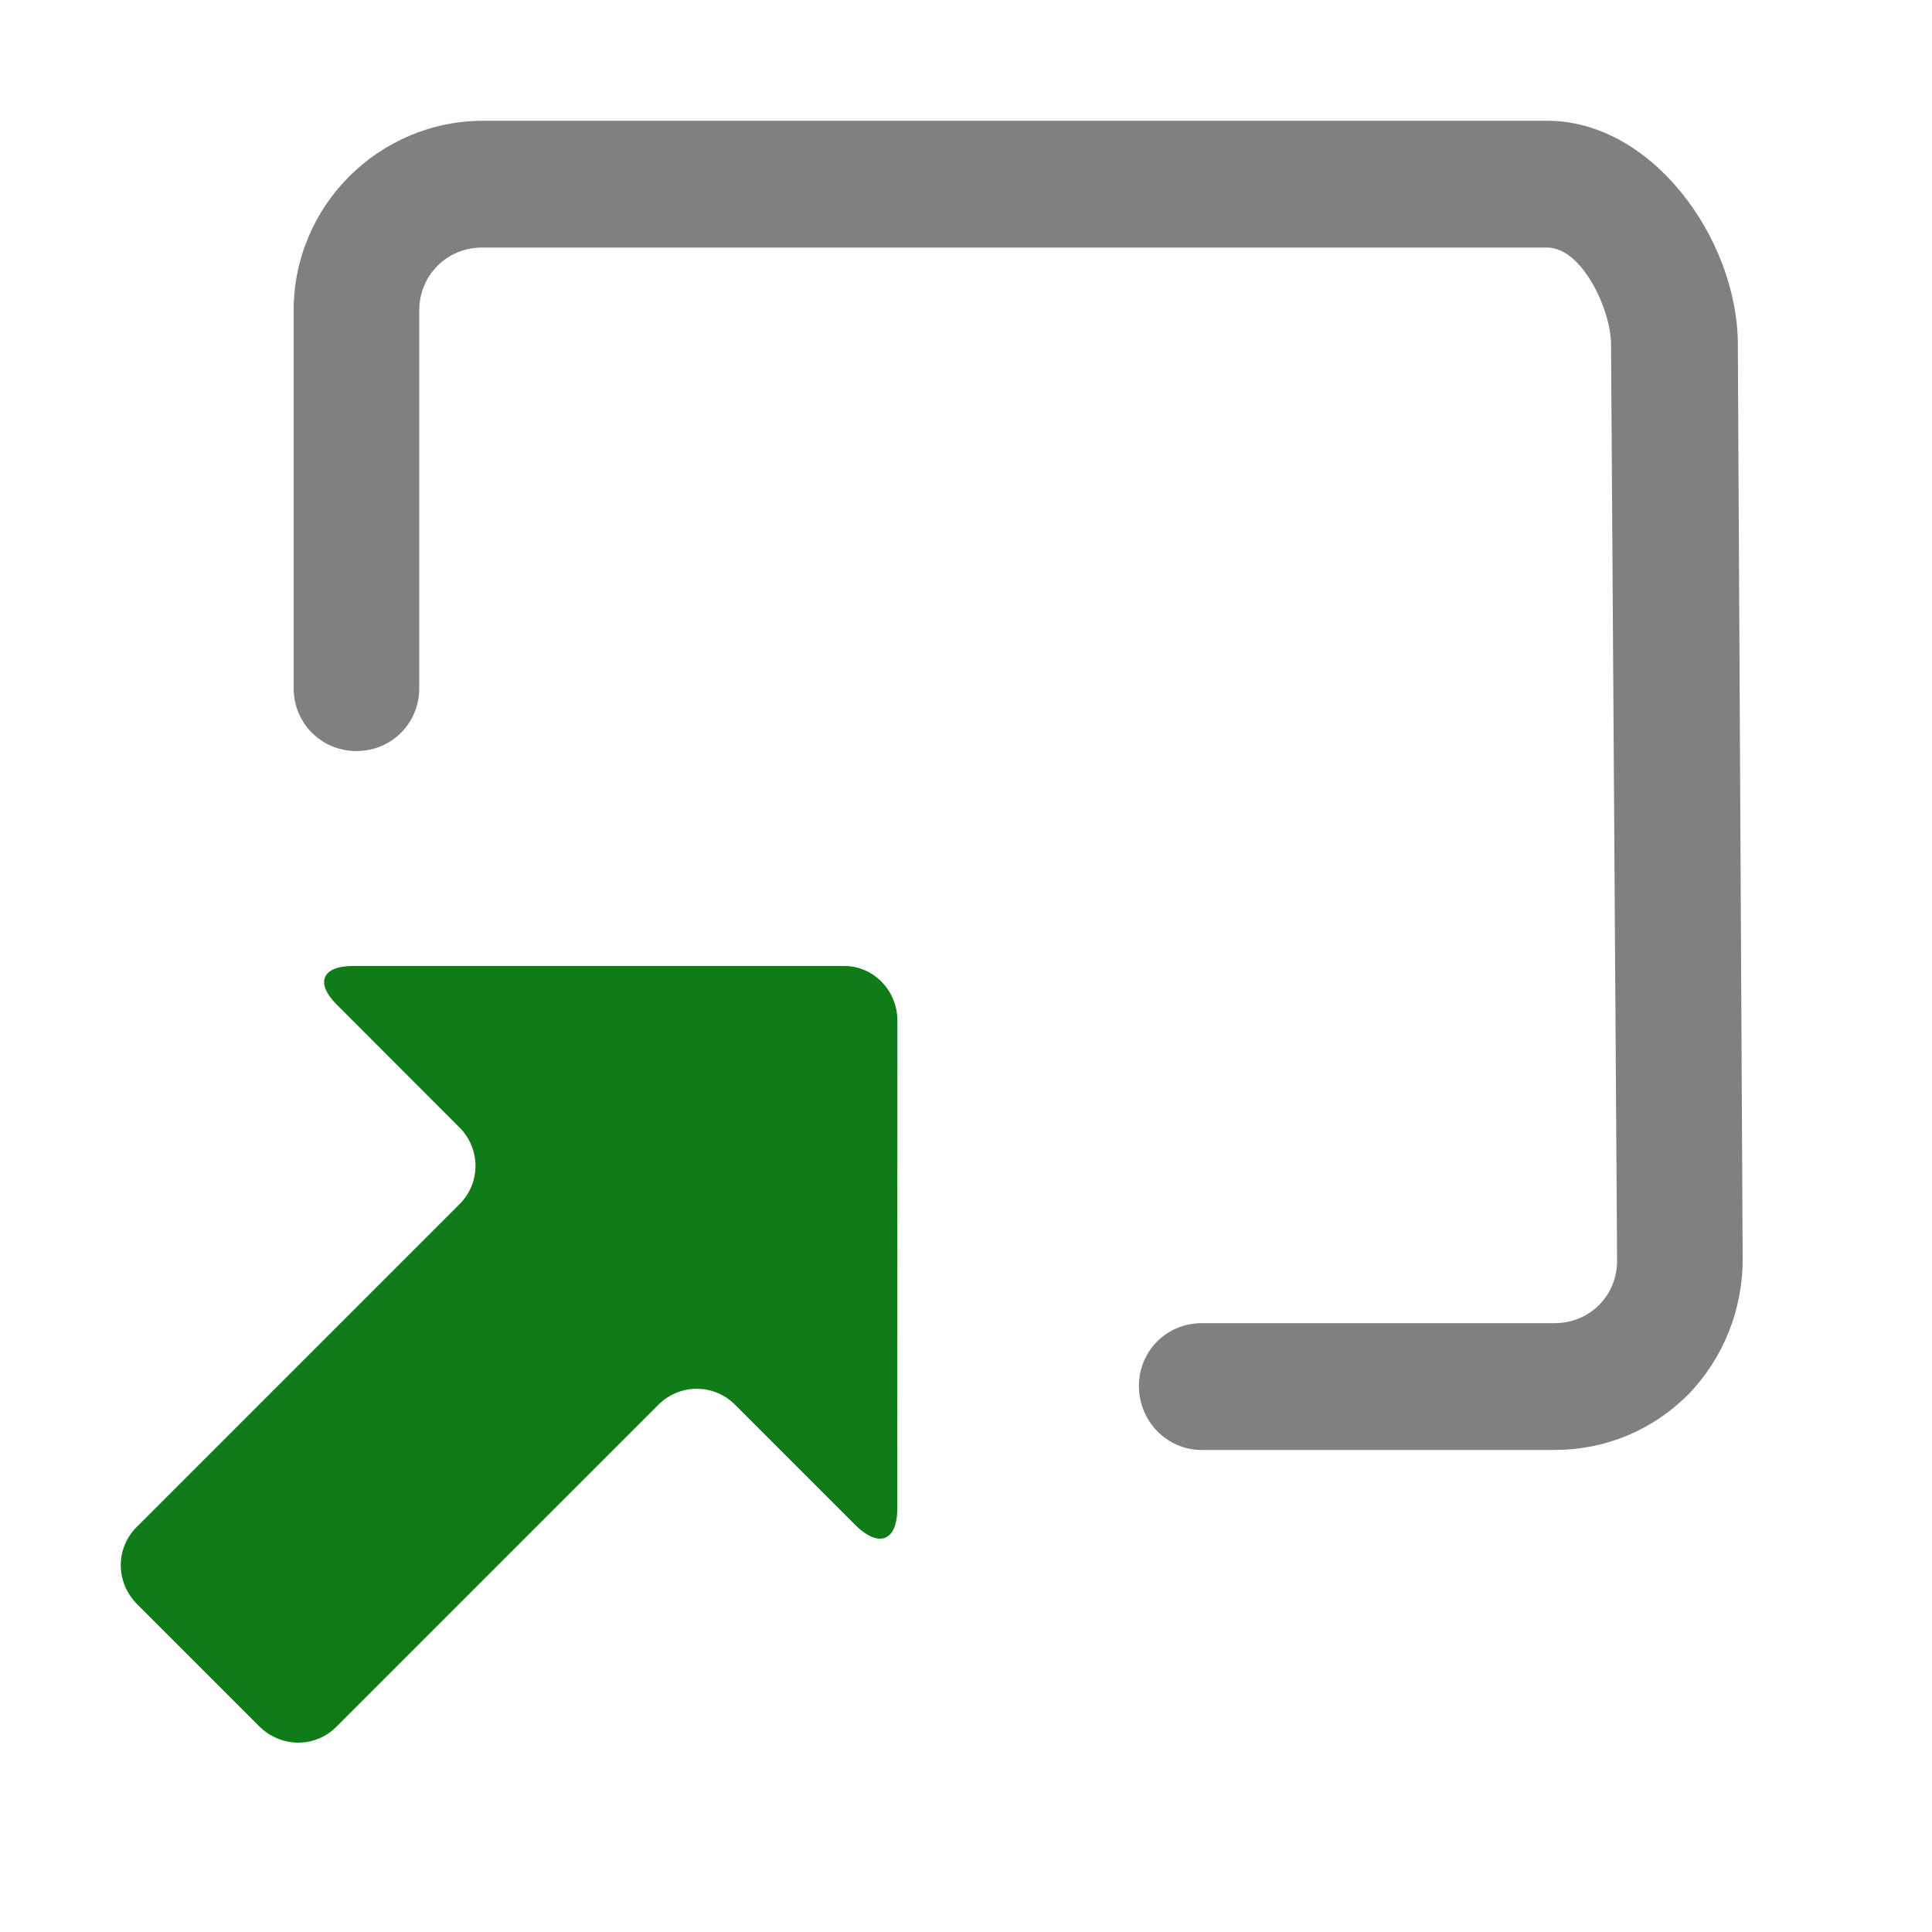
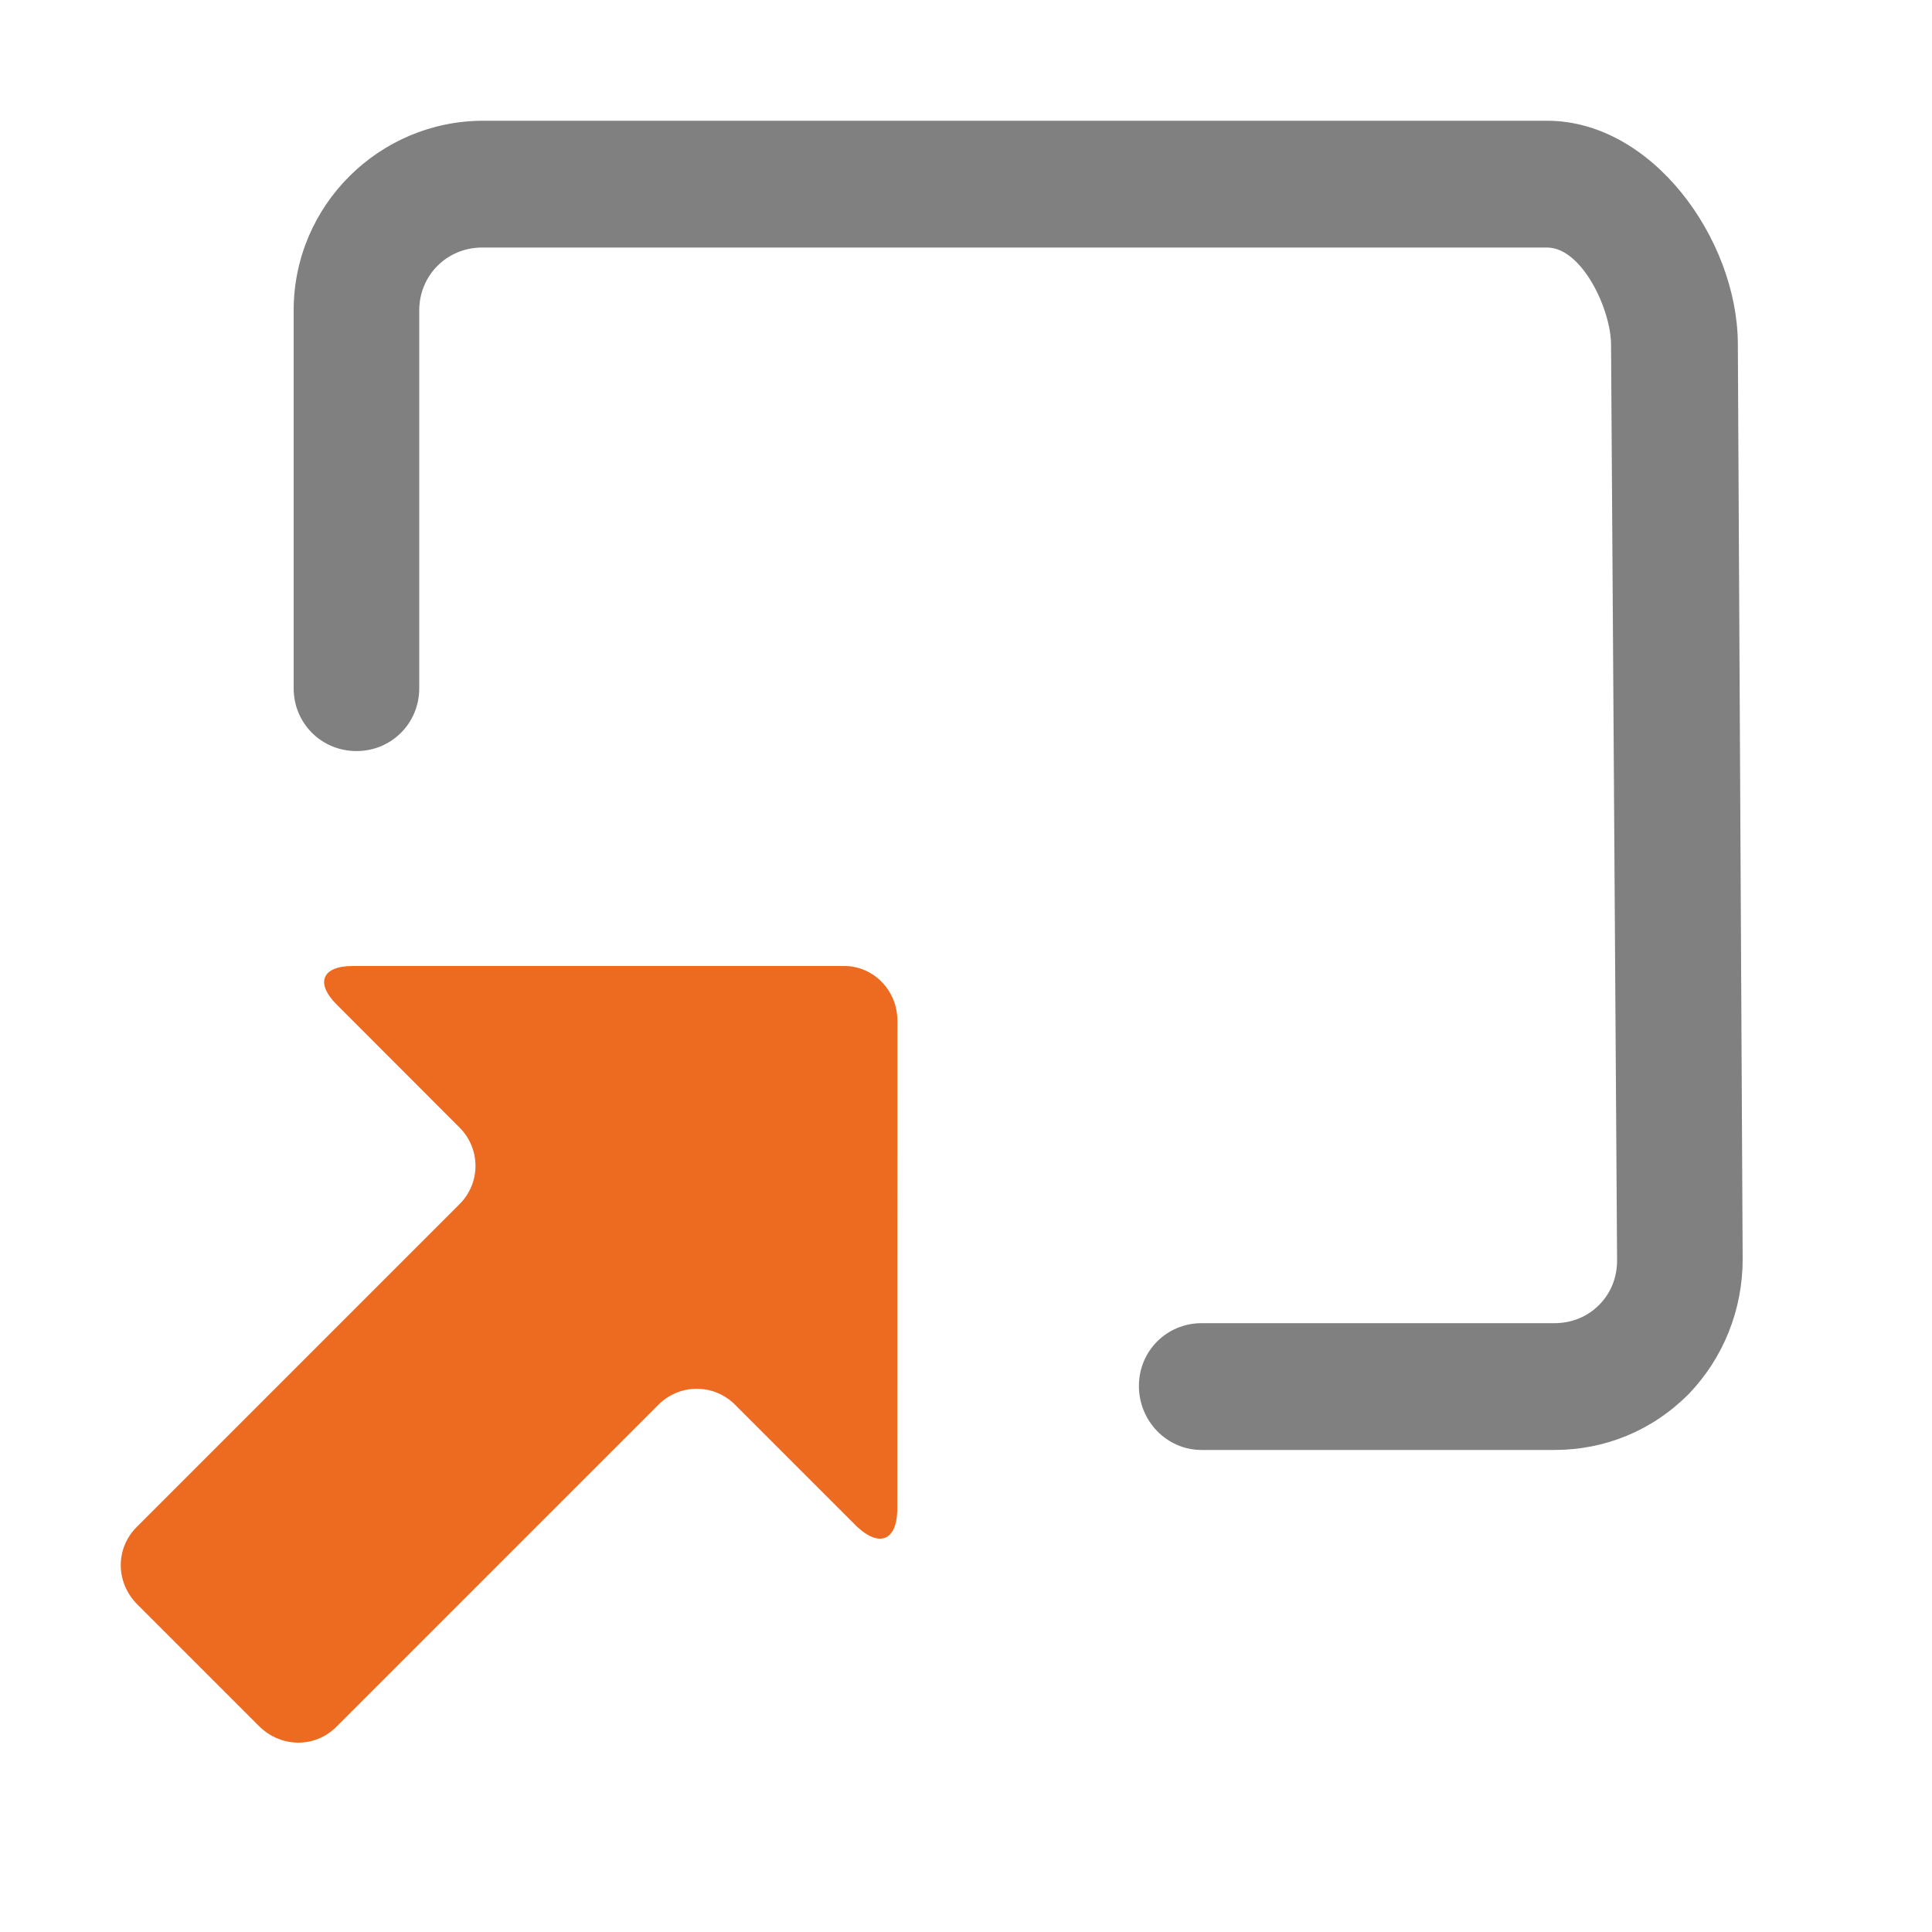
<svg xmlns="http://www.w3.org/2000/svg" version="1.1" id="Layer_1" x="0px" y="0px" width="16px" height="16px" viewBox="0 0 16 16" style="enable-background:new 0 0 16 16;" xml:space="preserve">
  <defs id="defs11" />
  <style type="text/css" id="style2">
	.st0{fill:#808080;}
- 	.st1{fill:#107C18;}
+ 	.st1{fill:#ED6B21;}
</style>
  <path style="fill:#808080" id="path4" d="m 2.952,6.22 c 0.29,0 0.52,-0.23 0.52,-0.52 v -2.09 -1.04 c 0,-0.29 0.23,-0.52 0.52,-0.52 h 8.82 c 0.29,0 0.53,0.515 0.53,0.805 l 0.05,7.583 c 0,0.14 -0.05,0.27 -0.15,0.37 -0.1,0.1 -0.23,0.15 -0.37,0.15 H 9.952 v 0 c -0.29,0 -0.52,0.23 -0.52,0.52 0,0.29 0.23,0.53 0.52,0.53 h 2.82 c 0.01,0 0.01,0 0.02,0 h 0.08 c 0.42,0 0.81,-0.16 1.11,-0.46 0.29,-0.3 0.45,-0.7 0.45,-1.12 l -0.04,-7.593 C 14.382,1.975 13.682,1 12.812,1 H 4.002 C 3.142,1 2.432,1.7 2.432,2.57 v 1.04 2.09 c 0,0.29 0.23,0.52 0.52,0.52 z" class="st0" />
-   <path style="fill:#107c18" id="path6" d="m 7.432,8.453 c 5e-7,-0.255 -0.205,-0.46 -0.453,-0.453 H 2.921 c -0.255,0 -0.311,0.141 -0.134,0.318 L 3.805,9.337 c 0.177,0.177 0.177,0.46 0,0.636 L 1.132,12.646 c -0.177,0.177 -0.177,0.46 0.007,0.643 l 1.004,1.004 c 0.184,0.184 0.467,0.184 0.643,0.007 l 2.666,-2.666 c 0.177,-0.177 0.46,-0.177 0.636,0 l 1.011,1.011 c 0.184,0.17 0.325,0.113 0.332,-0.134 z" class="st1" />
+   <path style="fill:#ed6b21" id="path6" d="m 7.432,8.453 c 5e-7,-0.255 -0.205,-0.46 -0.453,-0.453 H 2.921 c -0.255,0 -0.311,0.141 -0.134,0.318 L 3.805,9.337 c 0.177,0.177 0.177,0.46 0,0.636 L 1.132,12.646 c -0.177,0.177 -0.177,0.46 0.007,0.643 l 1.004,1.004 c 0.184,0.184 0.467,0.184 0.643,0.007 l 2.666,-2.666 c 0.177,-0.177 0.46,-0.177 0.636,0 l 1.011,1.011 c 0.184,0.17 0.325,0.113 0.332,-0.134 z" class="st1" />
</svg>
